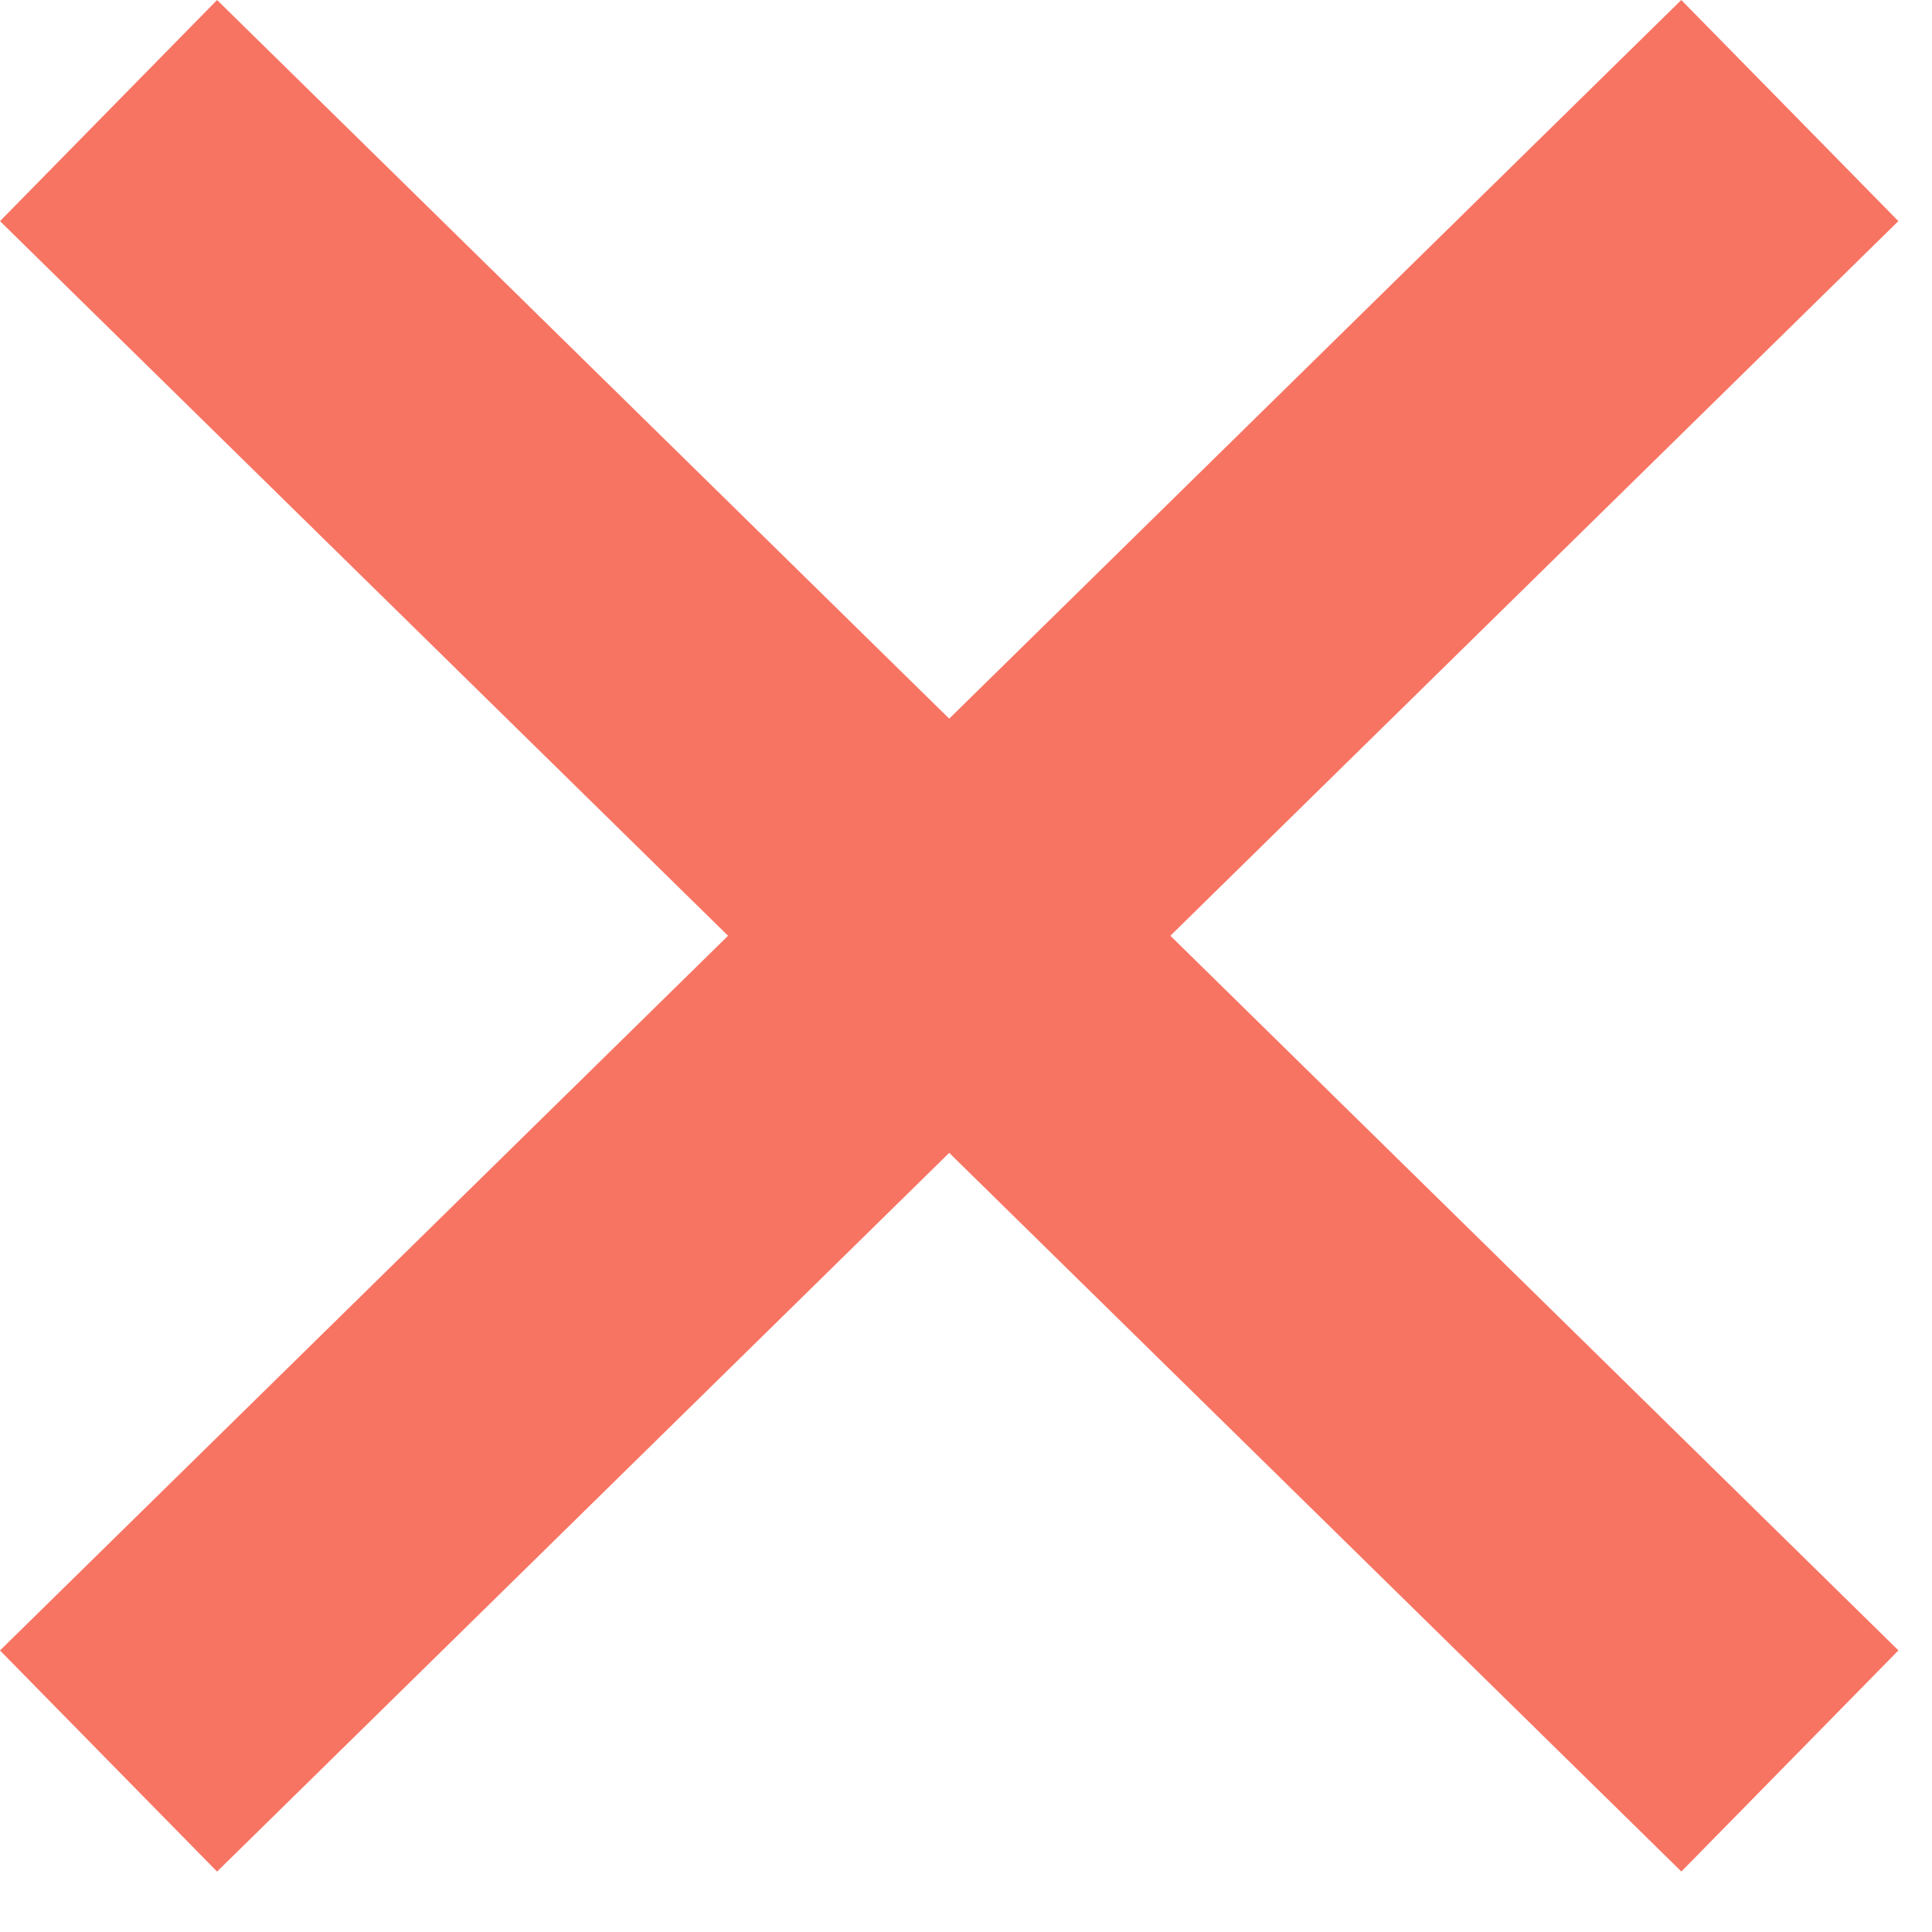
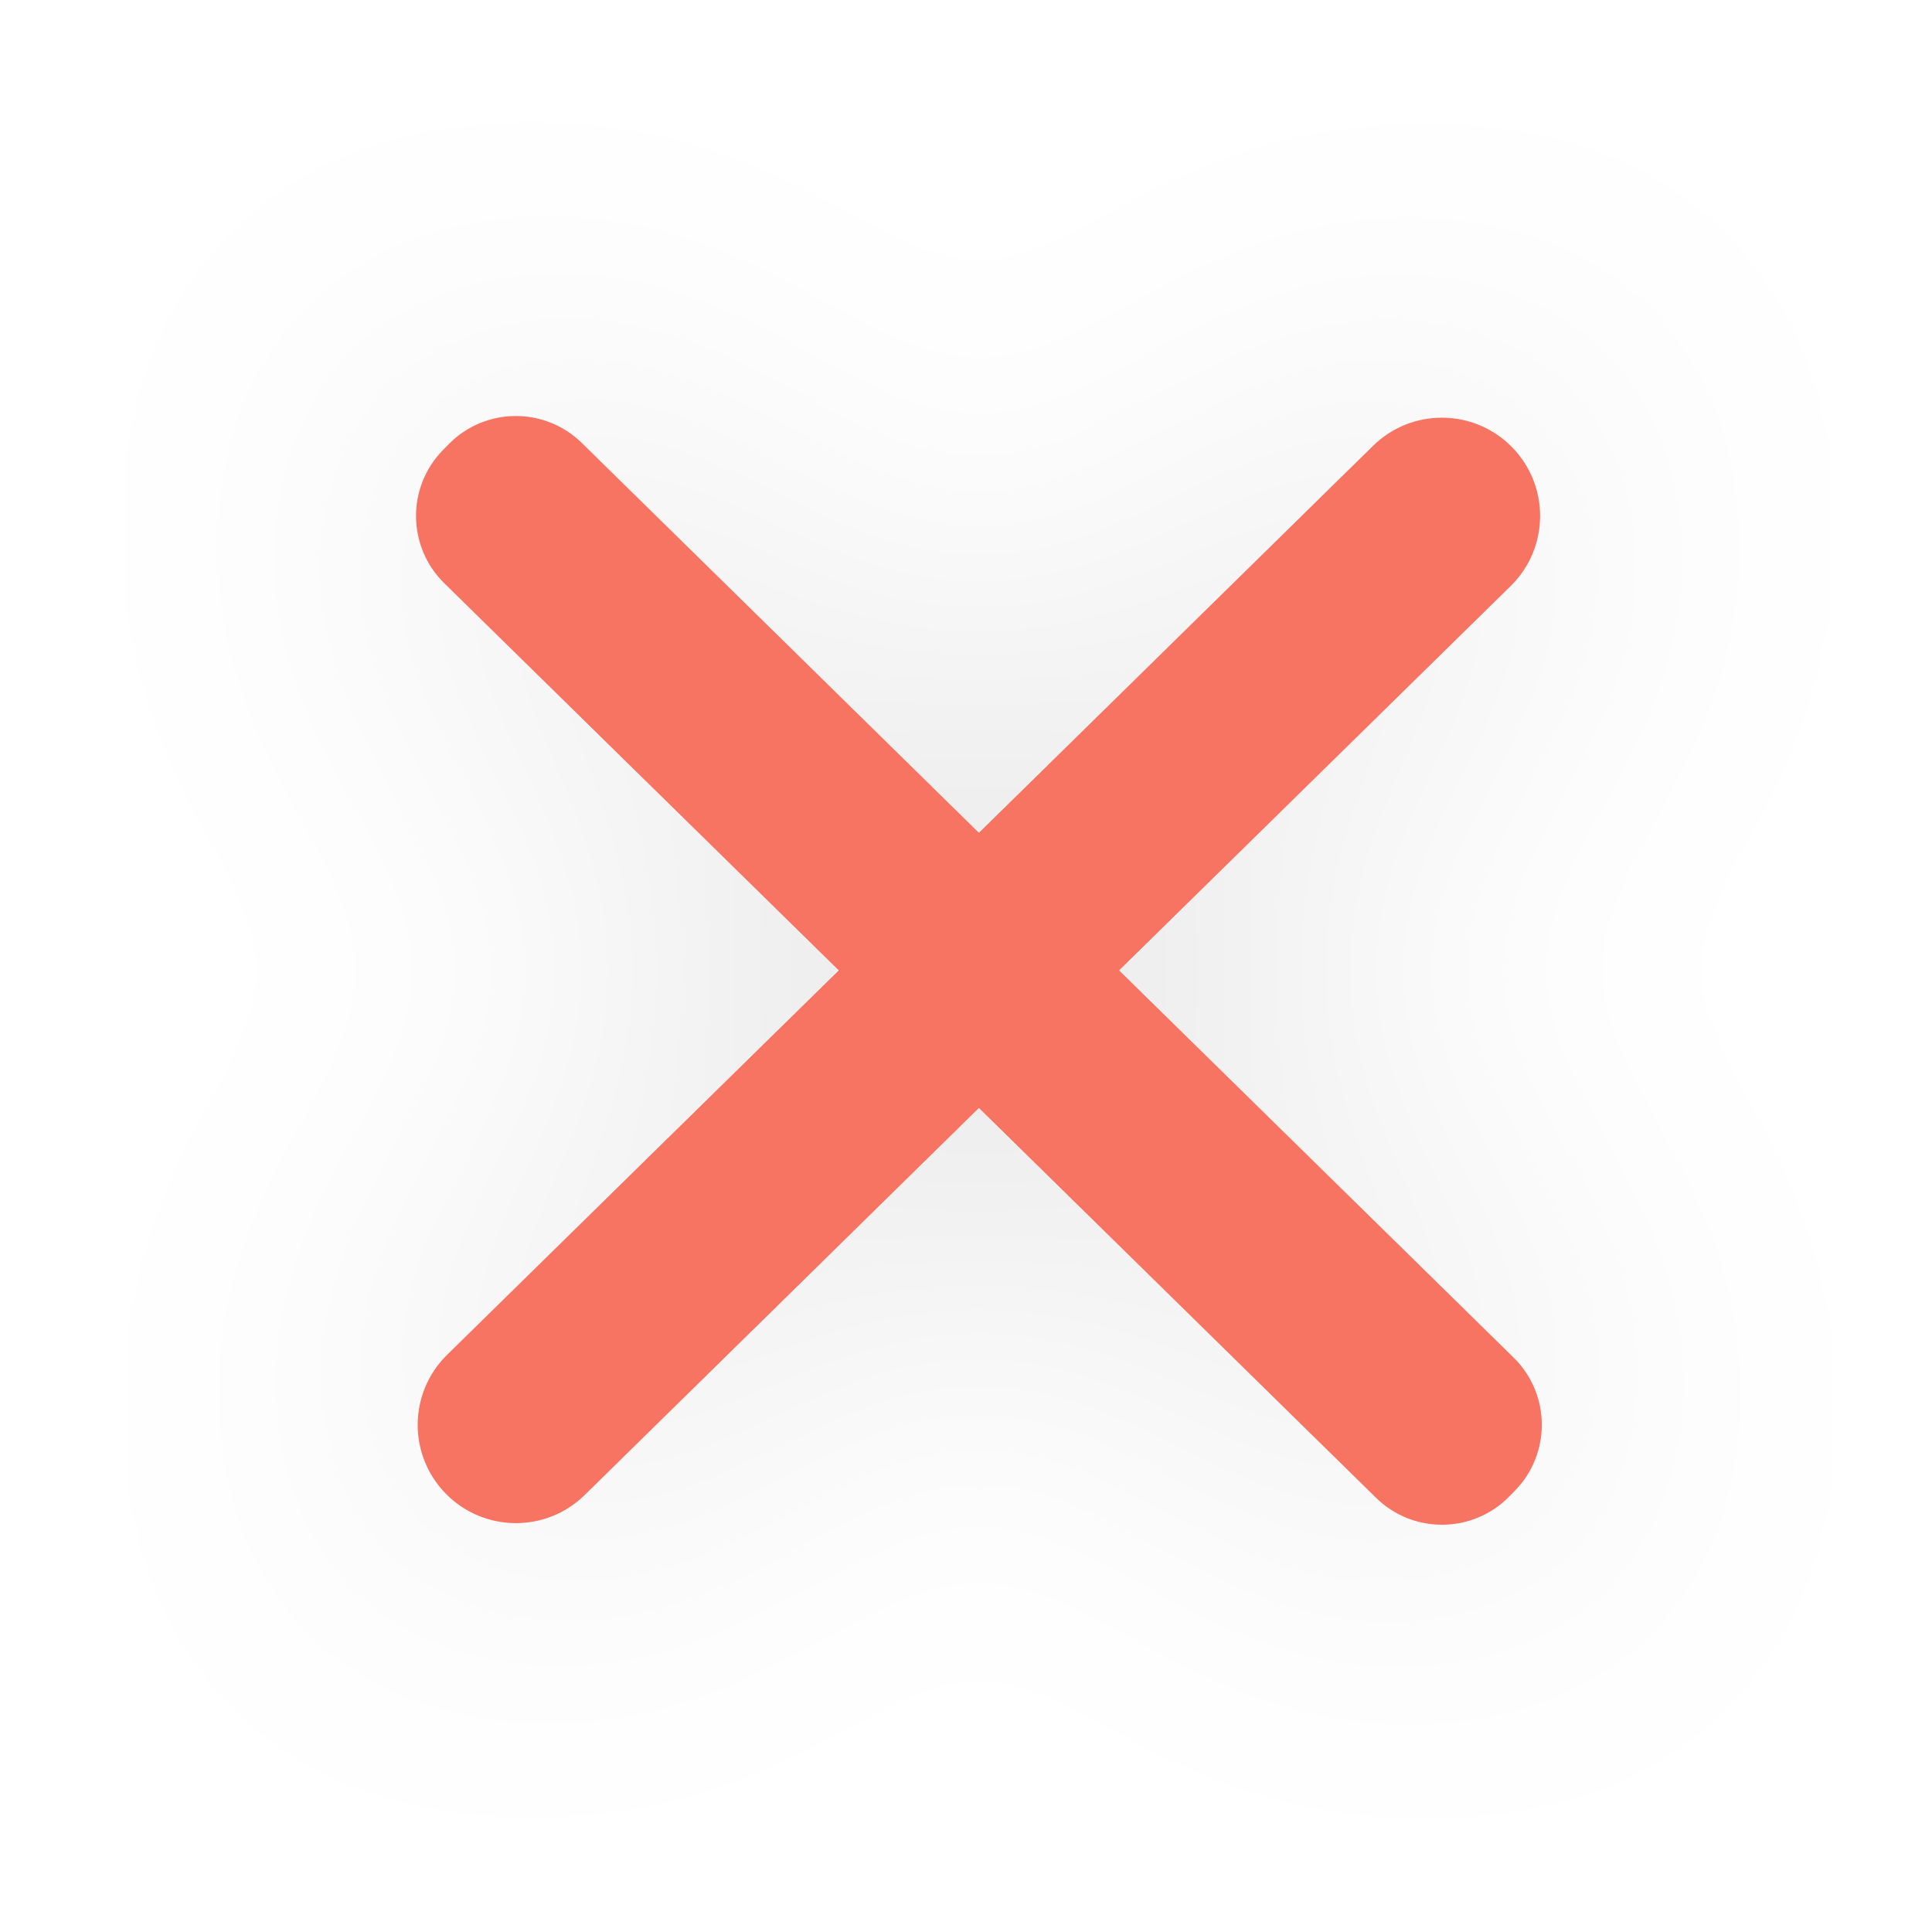
- <svg xmlns="http://www.w3.org/2000/svg" width="26" height="26" viewBox="0 0 26 26" fill="none">
-   <rect y="2.976" width="4.17" height="31.706" transform="rotate(-45.5328 0 2.97583)" fill="#F77463" />
-   <rect x="22.626" width="4.17" height="31.706" transform="rotate(45.53 22.626 0)" fill="#F77463" />
+ <svg xmlns="http://www.w3.org/2000/svg" width="41" height="41" viewBox="0 0 41 41" fill="none">
+   <g filter="url(#filter0_d_133_497)">
+     <rect x="8" y="10.976" width="4.17" height="31.706" rx="2" transform="rotate(-45.5328 8 10.9758)" fill="#F77463" />
+     <rect x="30.626" y="8" width="4.17" height="31.706" rx="2.085" transform="rotate(45.53 30.626 8)" fill="#F77463" />
+   </g>
+   <defs>
+     <filter id="filter0_d_133_497" x="0.828" y="0.828" width="39.891" height="39.529" filterUnits="userSpaceOnUse" color-interpolation-filters="sRGB">
+       <feFlood flood-opacity="0" result="BackgroundImageFix" />
+       <feColorMatrix in="SourceAlpha" type="matrix" values="0 0 0 0 0 0 0 0 0 0 0 0 0 0 0 0 0 0 127 0" result="hardAlpha" />
+       <feOffset />
+       <feGaussianBlur stdDeviation="4" />
+       <feComposite in2="hardAlpha" operator="out" />
+       <feColorMatrix type="matrix" values="0 0 0 0 0 0 0 0 0 0 0 0 0 0 0 0 0 0 0.11 0" />
+       <feBlend mode="normal" in2="BackgroundImageFix" result="effect1_dropShadow_133_497" />
+       <feBlend mode="normal" in="SourceGraphic" in2="effect1_dropShadow_133_497" result="shape" />
+     </filter>
+   </defs>
</svg>
